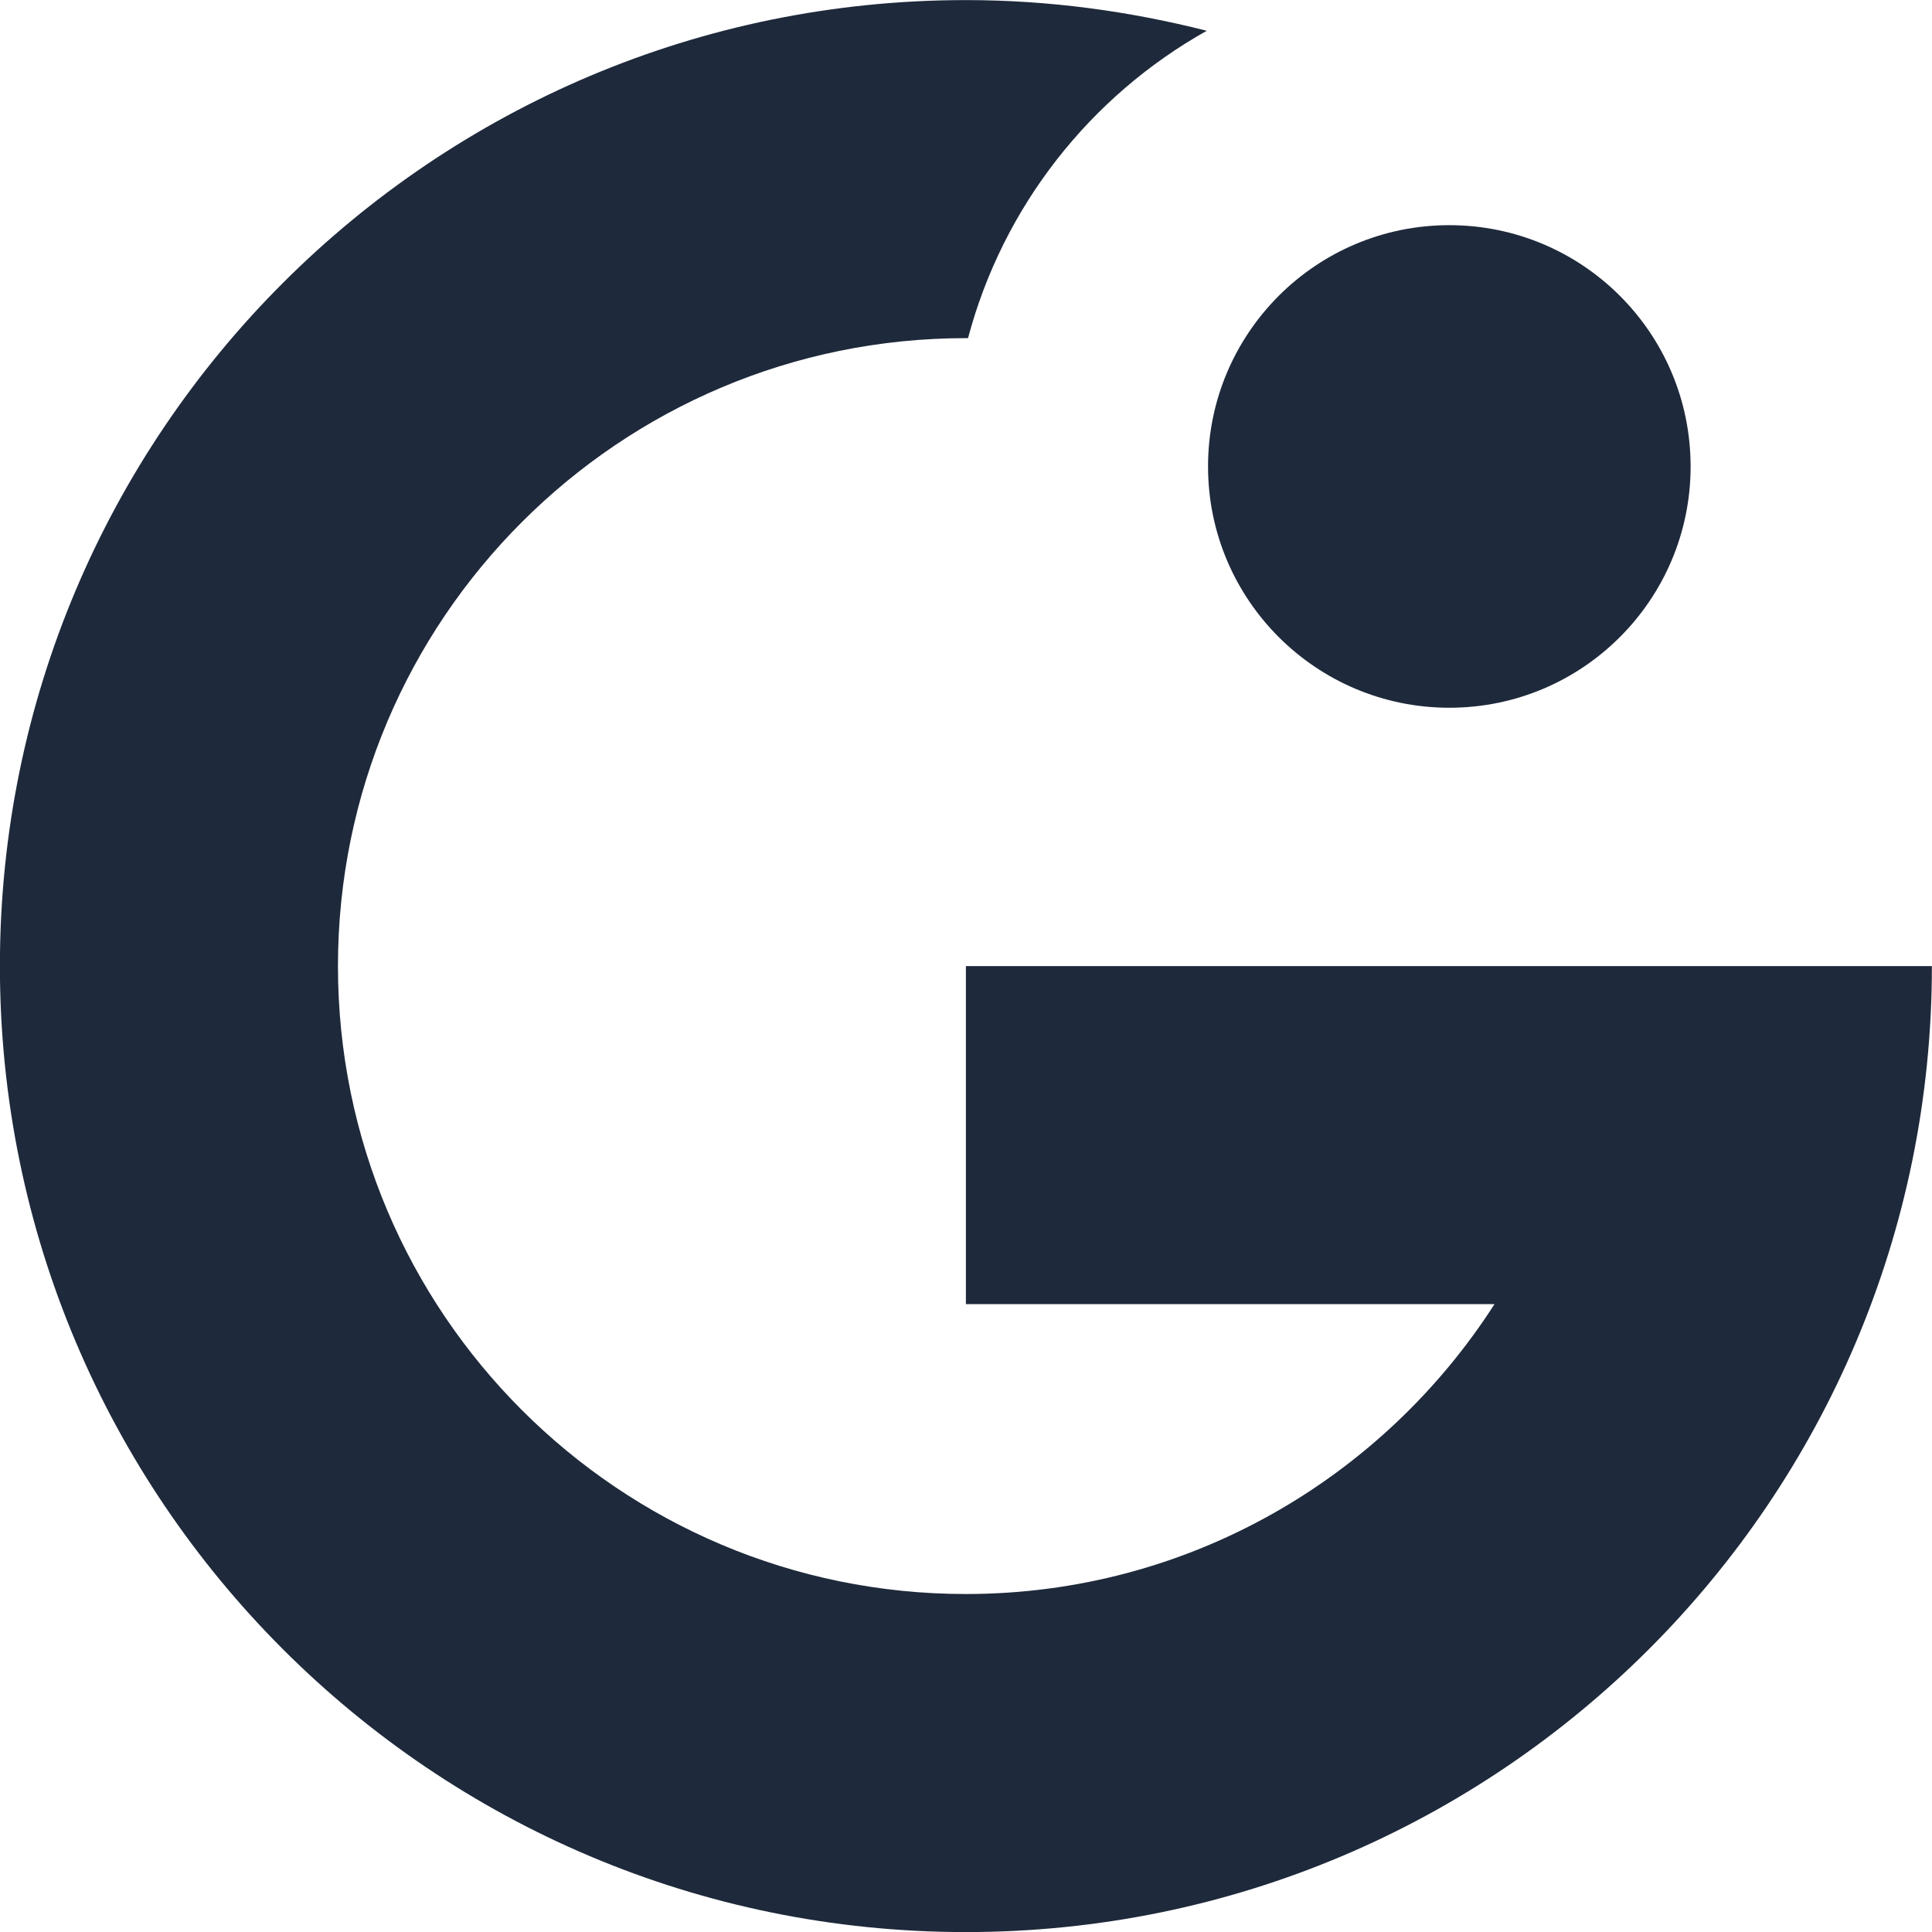
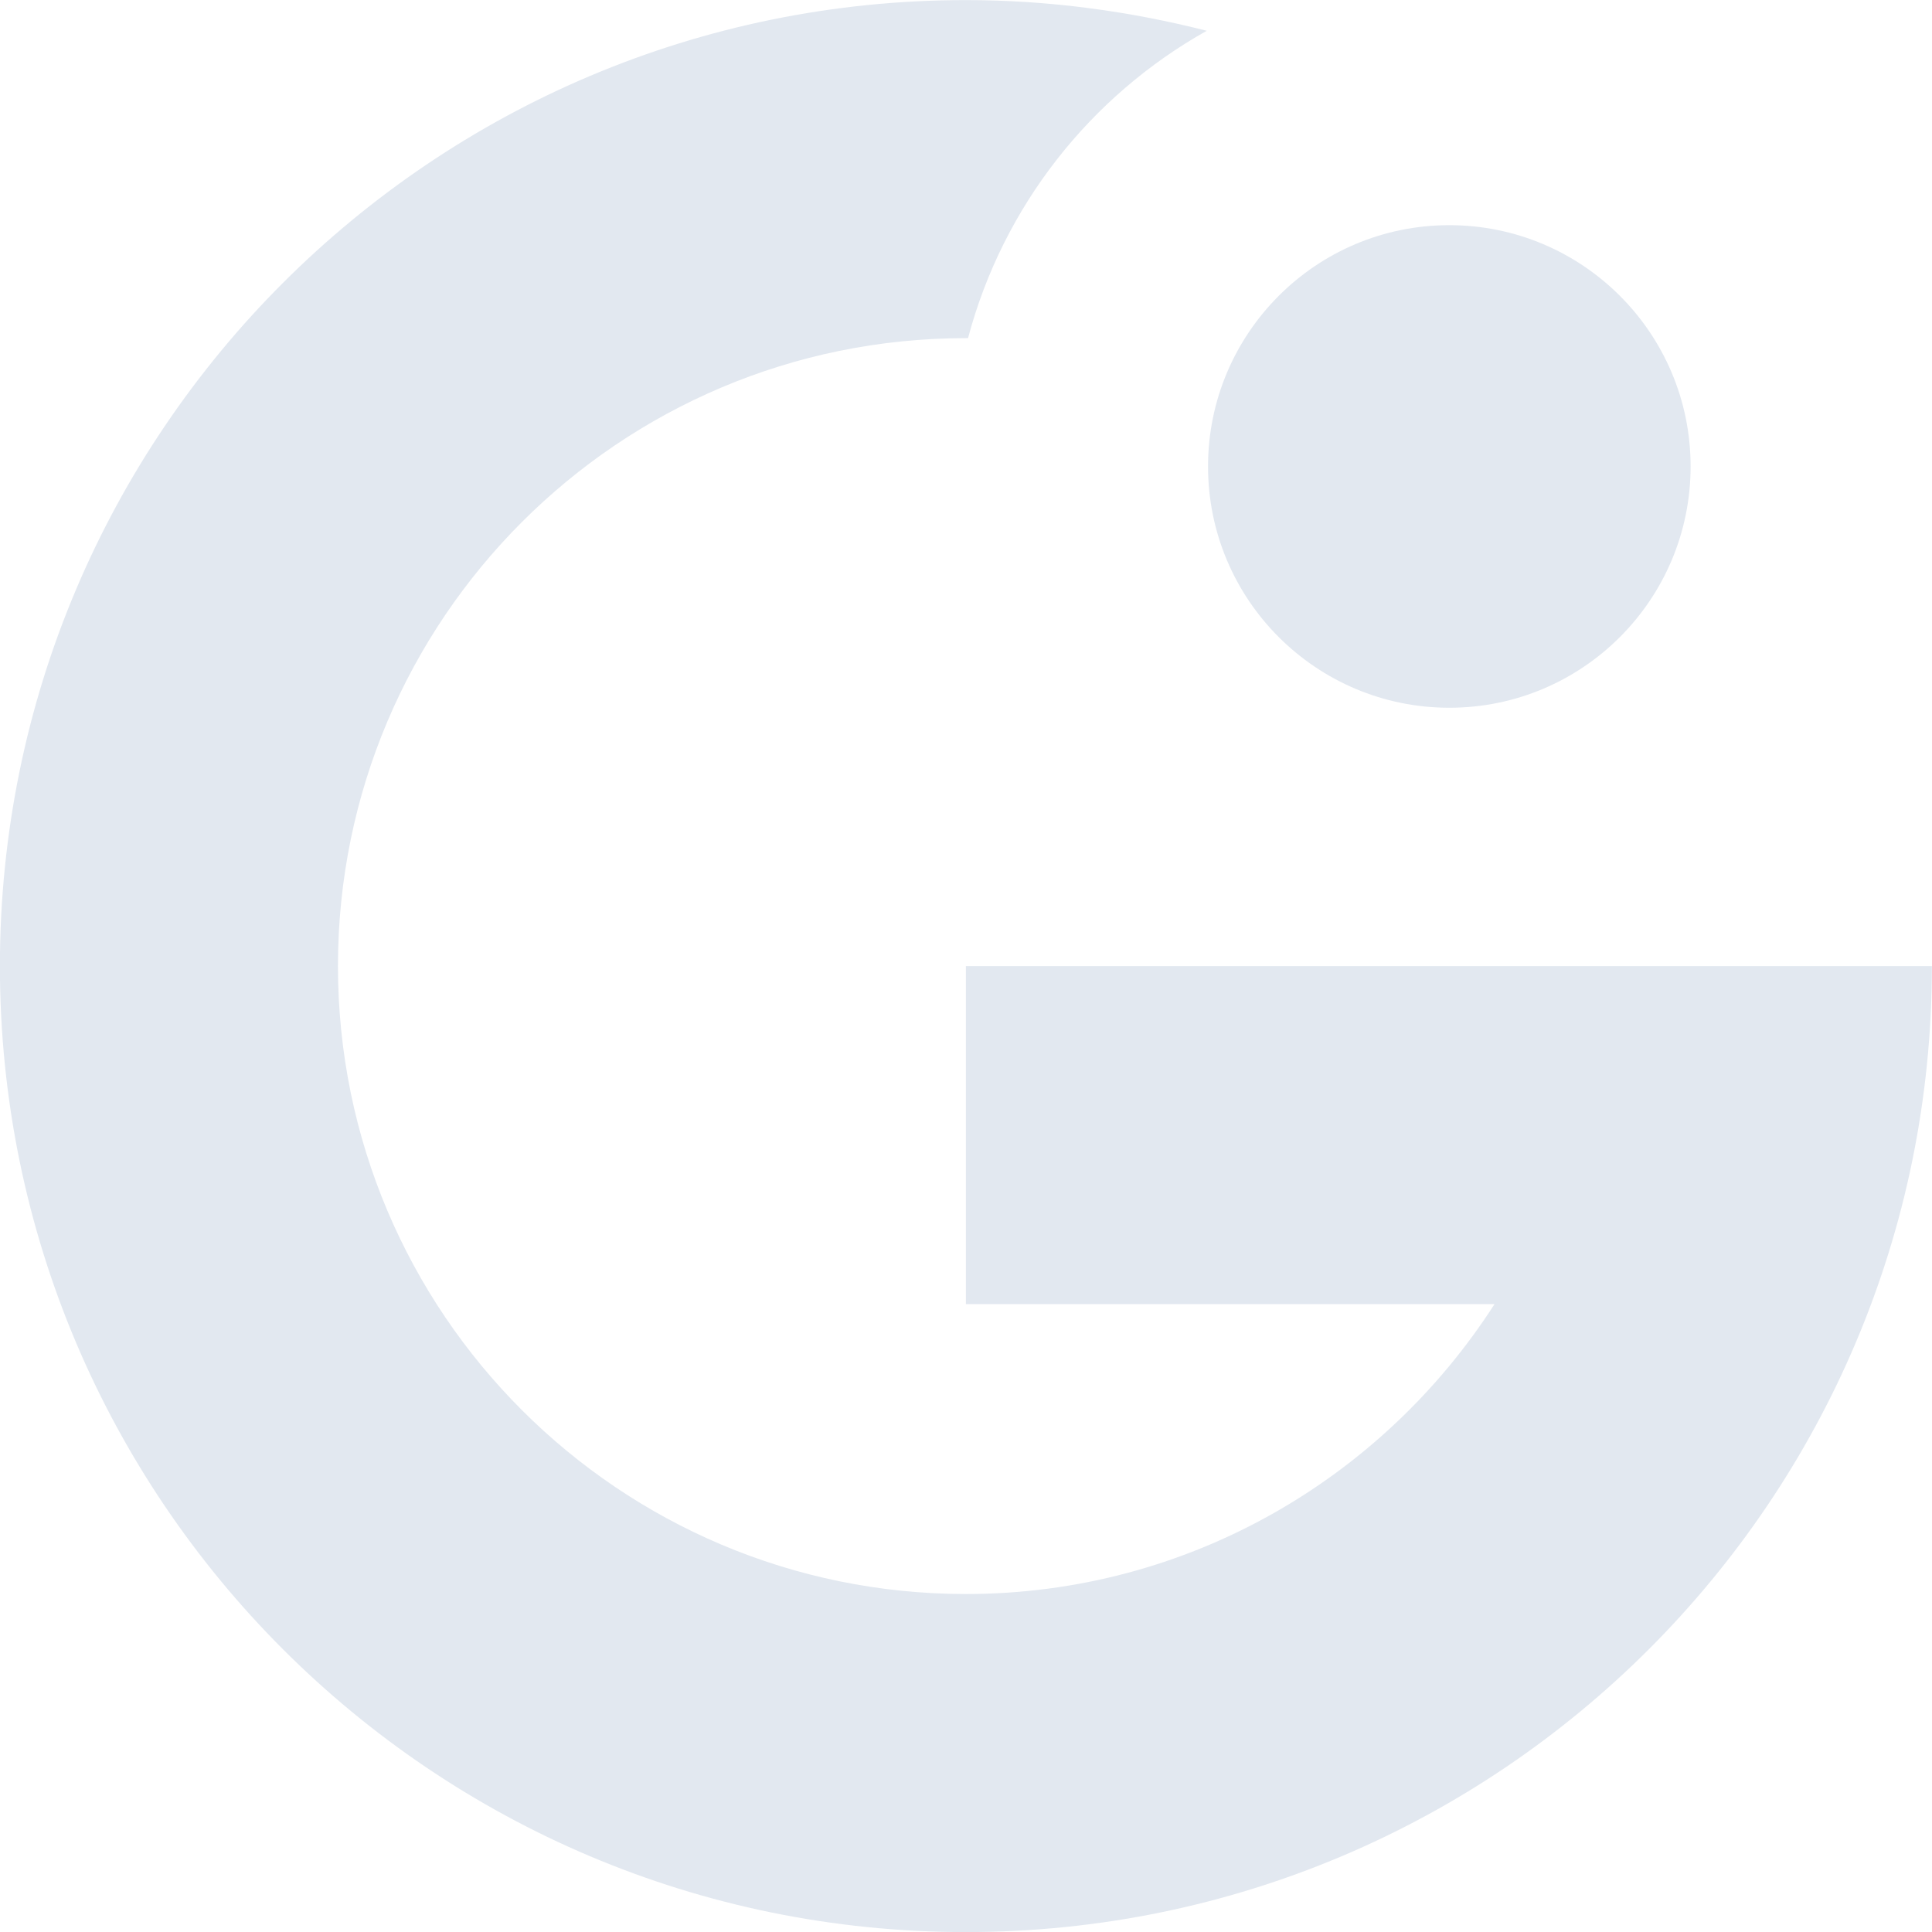
<svg xmlns="http://www.w3.org/2000/svg" width="300" height="300" clip-rule="evenodd" fill-rule="evenodd" image-rendering="optimizeQuality" shape-rendering="geometricPrecision" text-rendering="geometricPrecision" version="1.1" viewBox="0 0 7937.4 7937.2" xml:space="preserve">
  <defs>
-     <style type="text/css">.prefix__fil0{fill:#ffdb00;fill-rule:nonzero}</style>
+     <style type="text/css">.prefix__fil0{fill:#E2E8F0;fill-rule:nonzero}</style>
  </defs>
-   <g transform="matrix(1.7514 0 0 1.7514 -22040 -14405)" fill="#1e293b">
-     <path class="prefix__fil0" d="m15984 9885c313 0 566-254 566-566 0-313-254-566-566-566-313 0-566 254-566 566 0 313 254 566 566 566z" style="fill:#1e293b" />
-     <path class="prefix__fil0" d="m15415 8297c-181-46-370-72-565-72-1251 0-2266 1014-2266 2266 0 1251 1014 2266 2266 2266 1251 0 2266-1014 2266-2266h-2266v793h1240c-262 408-719 680-1240 680-813 0-1473-659-1473-1473 0-813 659-1473 1473-1473h5c82-309 287-568 560-721z" style="fill:#1e293b" />
+   <g transform="matrix(1.7514 0 0 1.7514 -22040 -14405)" fill="#E2E8F0">
+     <path class="prefix__fil0" d="m15984 9885c313 0 566-254 566-566 0-313-254-566-566-566-313 0-566 254-566 566 0 313 254 566 566 566z" style="fill:#E2E8F0" />
+     <path class="prefix__fil0" d="m15415 8297c-181-46-370-72-565-72-1251 0-2266 1014-2266 2266 0 1251 1014 2266 2266 2266 1251 0 2266-1014 2266-2266h-2266v793h1240c-262 408-719 680-1240 680-813 0-1473-659-1473-1473 0-813 659-1473 1473-1473h5c82-309 287-568 560-721z" style="fill:#E2E8F0" />
  </g>
</svg>
